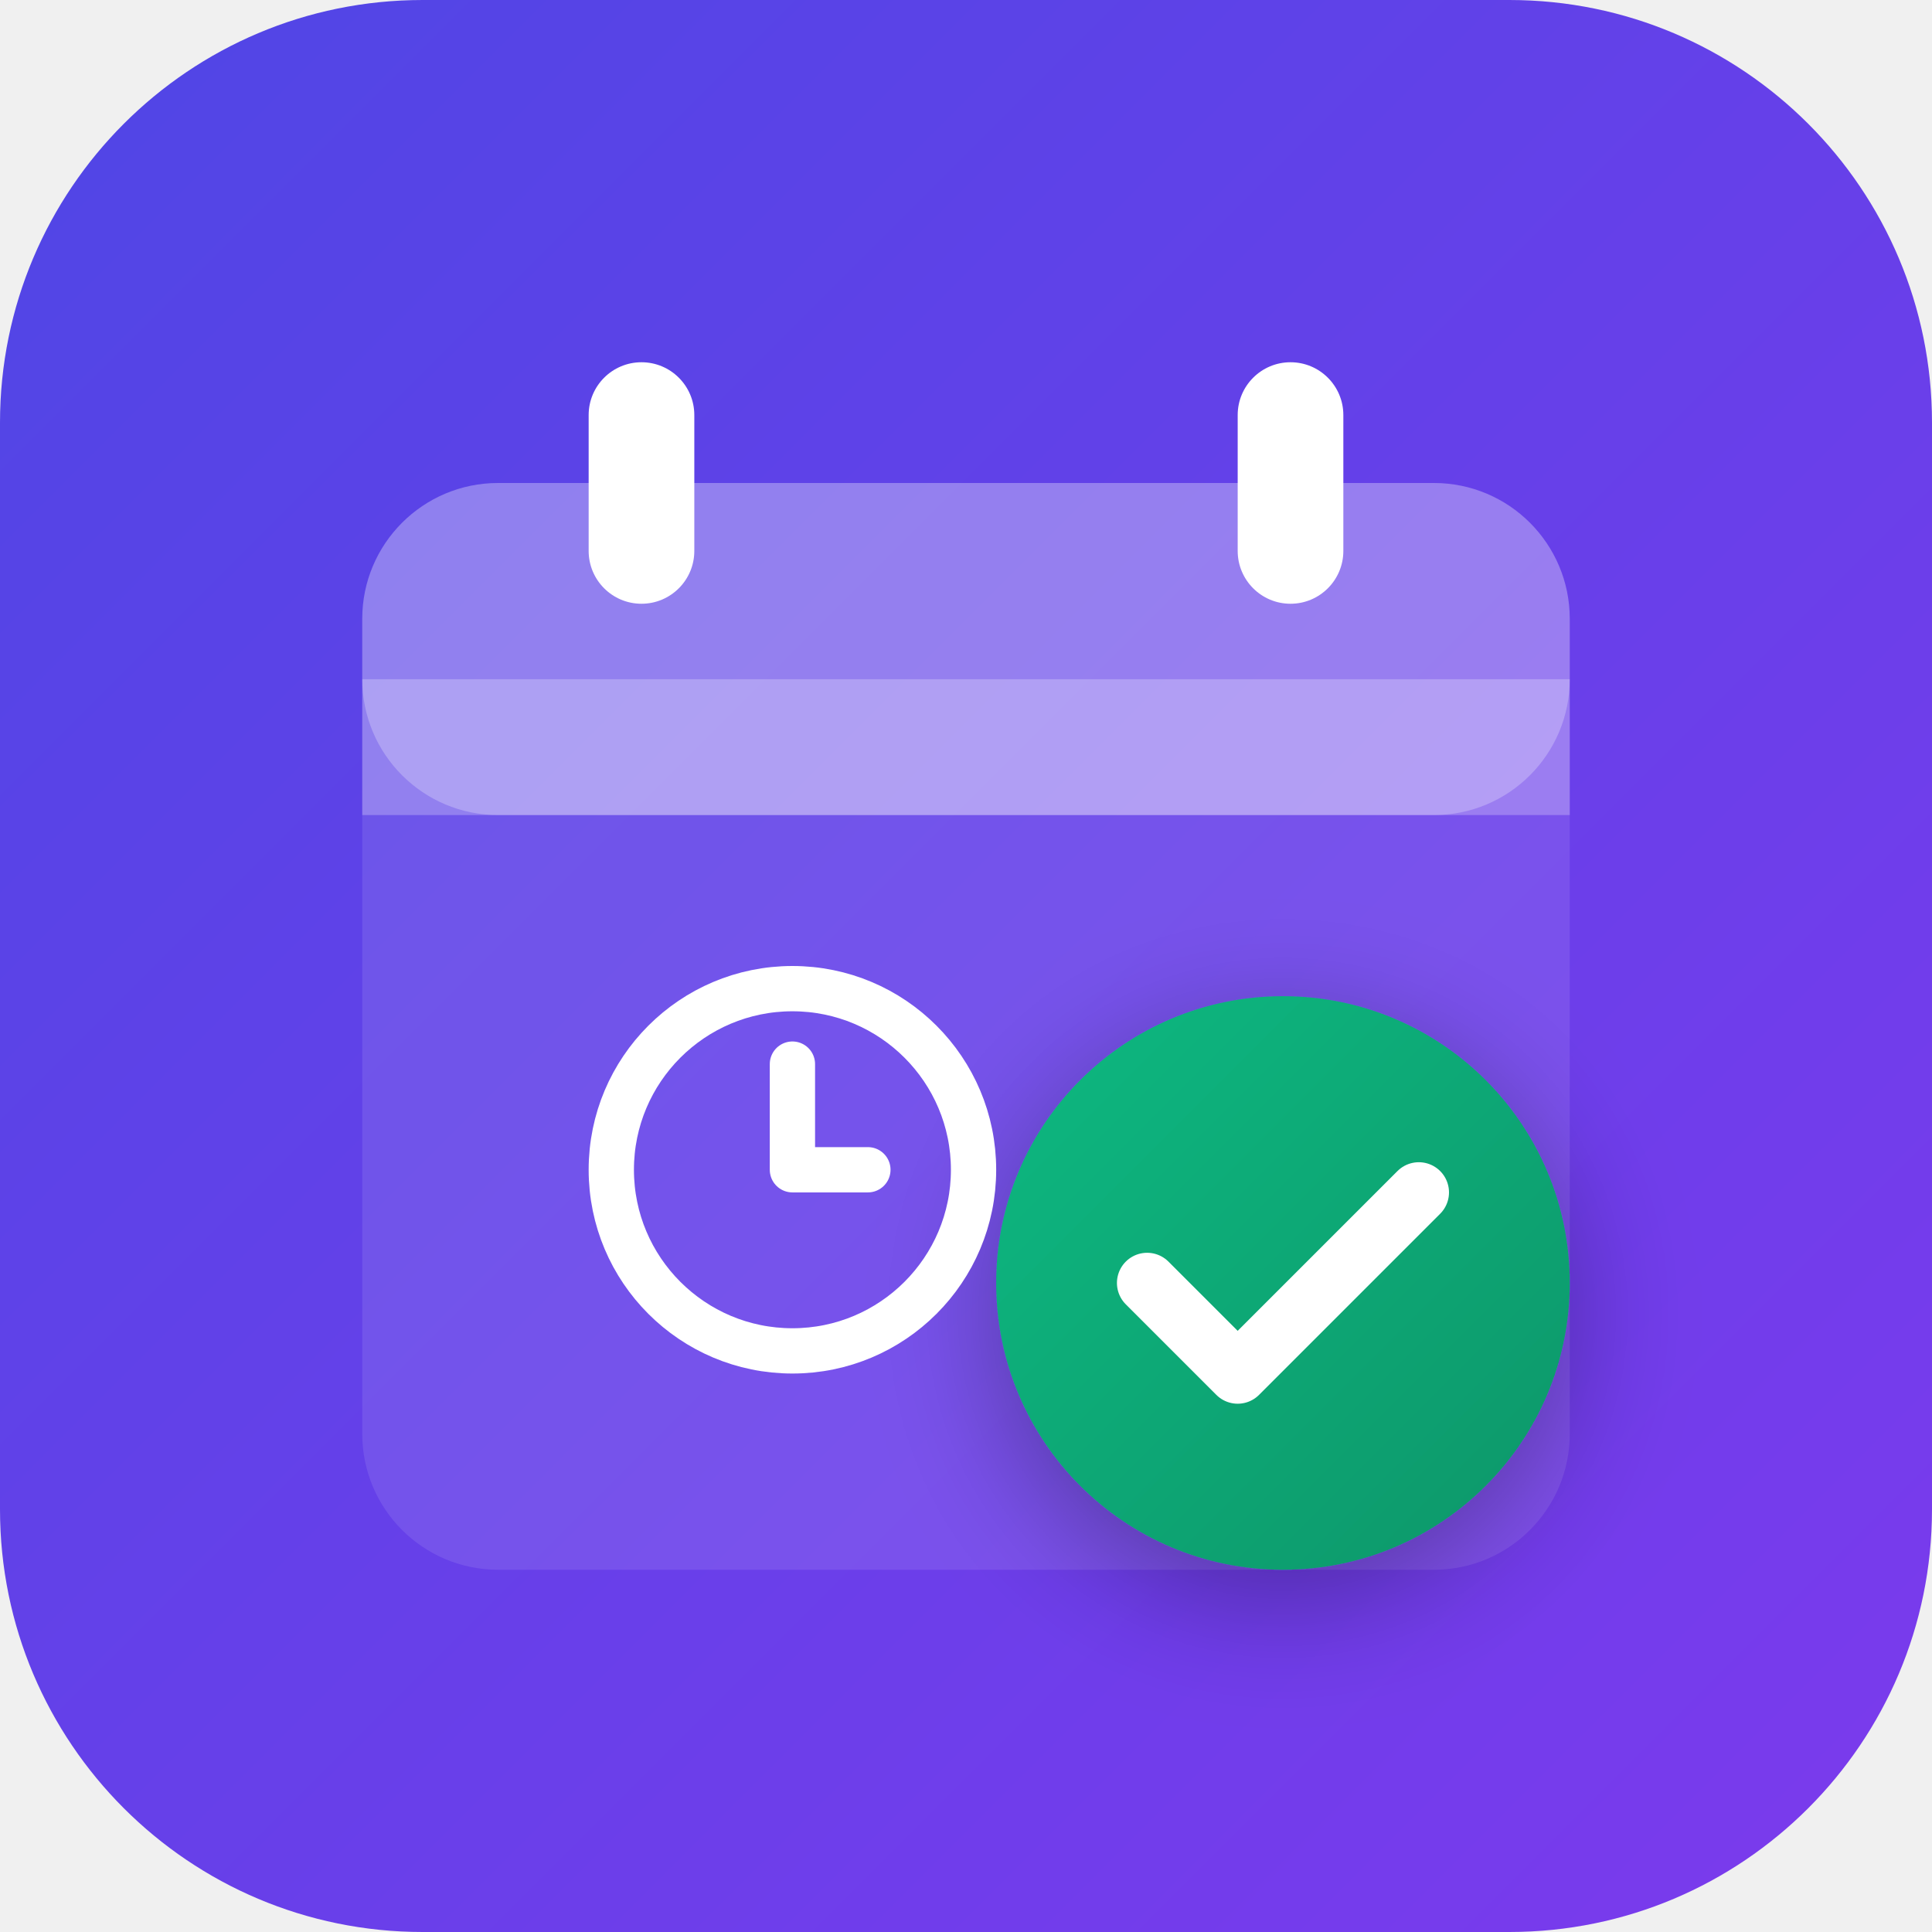
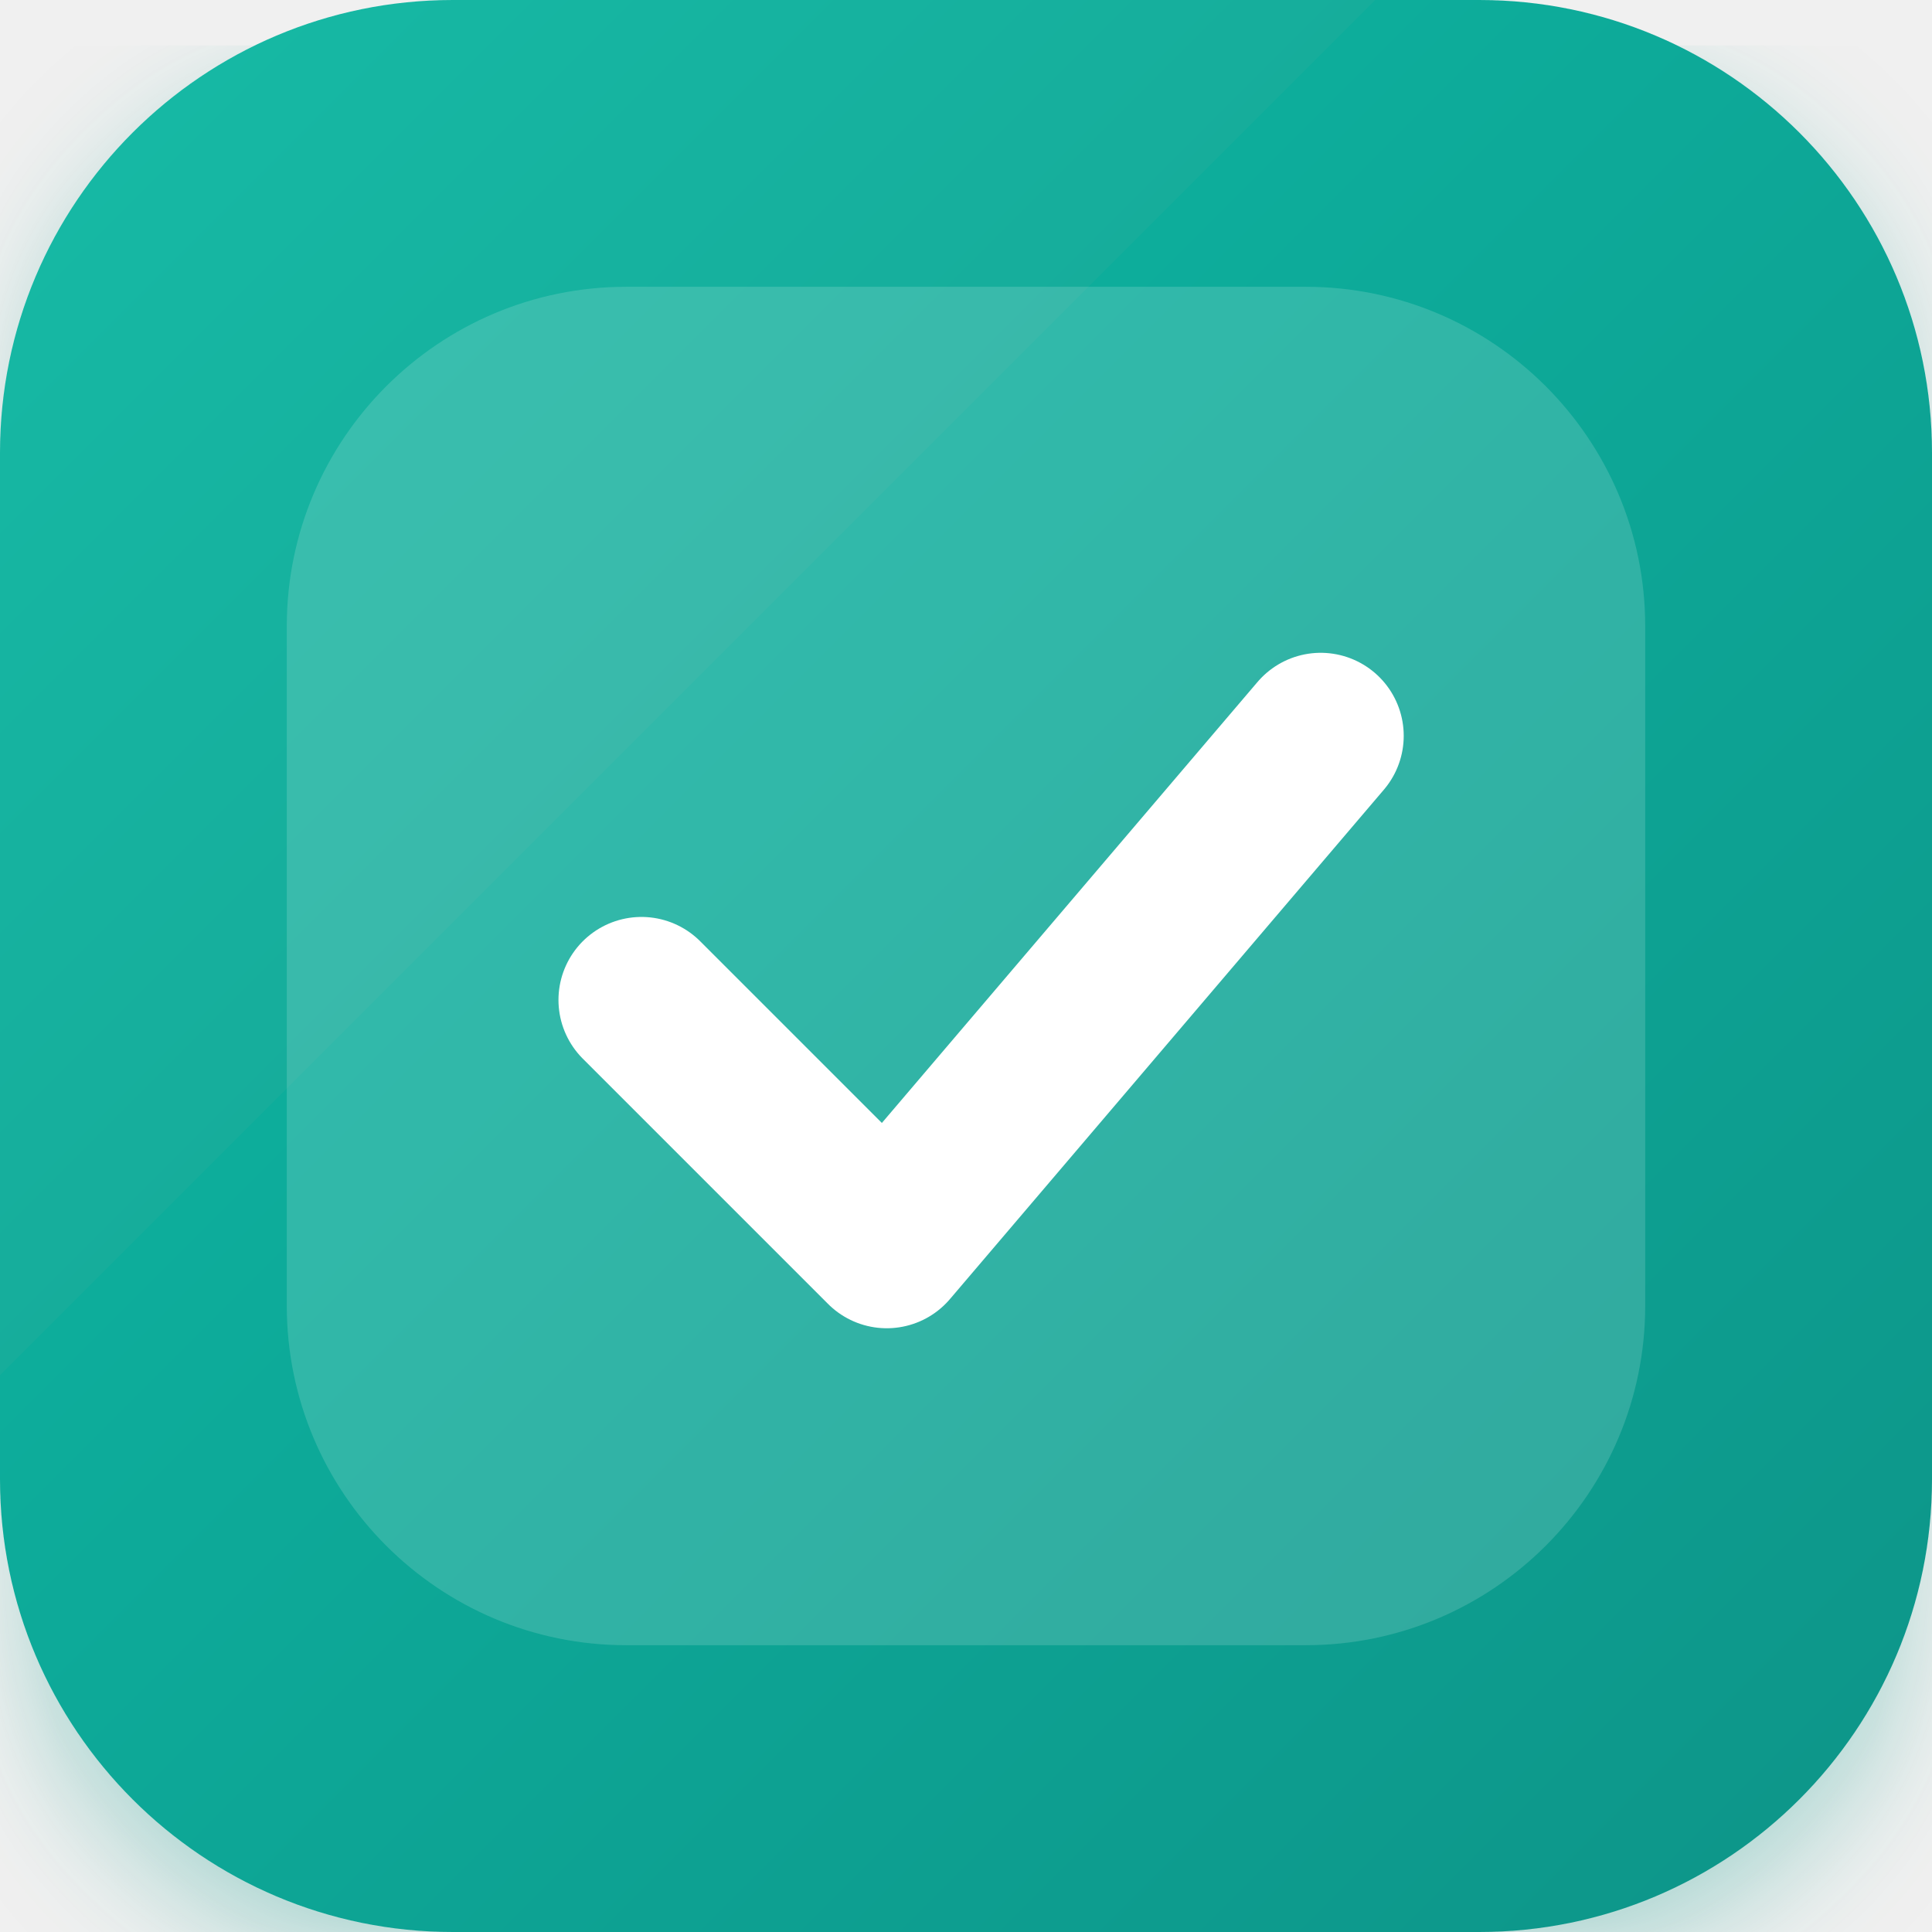
<svg xmlns="http://www.w3.org/2000/svg" viewBox="0 0 512 512" width="512" height="512">
  <defs>
-     <linearGradient id="bgGrad" x1="0%" y1="0%" x2="100%" y2="100%">
-       <stop offset="0%" stop-color="#4f46e5" />
-       <stop offset="100%" stop-color="#7c3aed" />
+     <linearGradient id="tealGrad" x1="0%" y1="0%" x2="100%" y2="100%">
+       <stop offset="0%" stop-color="#14BBA6" />
+       <stop offset="100%" stop-color="#0D9488" />
    </linearGradient>
-     <linearGradient id="checkGrad" x1="0%" y1="0%" x2="100%" y2="100%">
-       <stop offset="0%" stop-color="#10b981" />
-       <stop offset="100%" stop-color="#059669" />
-     </linearGradient>
+     <filter id="softShadow" x="-10%" y="-10%" width="120%" height="120%">
+       <feDropShadow dx="0" dy="12" stdDeviation="16" flood-color="#0D9488" flood-opacity="0.3" />
+     </filter>
  </defs>
-   <rect width="512" height="512" rx="112" fill="url(#bgGrad)" />
-   <rect x="96" y="128" width="320" height="288" rx="36" fill="#ffffff" fill-opacity="0.1" />
-   <rect x="96" y="128" width="320" height="88" rx="36" fill="#ffffff" fill-opacity="0.25" />
-   <rect x="96" y="180" width="320" height="36" fill="#ffffff" fill-opacity="0.25" />
-   <rect x="156" y="96" width="28" height="64" rx="14" fill="#ffffff" />
-   <rect x="328" y="96" width="28" height="64" rx="14" fill="#ffffff" />
-   <circle cx="340" cy="340" r="76" fill="url(#checkGrad)" filter="drop-shadow(0 8px 16px rgba(0,0,0,0.3))" />
-   <path d="M304 340 L328 364 L376 316" fill="none" stroke="#ffffff" stroke-width="16" stroke-linecap="round" stroke-linejoin="round" />
-   <circle cx="210" cy="310" r="48" fill="none" stroke="#ffffff" stroke-width="12" stroke-linecap="round" />
-   <polyline points="210,282 210,310 230,310" fill="none" stroke="#ffffff" stroke-width="12" stroke-linecap="round" stroke-linejoin="round" />
+   <rect width="512" height="512" rx="120" fill="url(#tealGrad)" filter="url(#softShadow)" />
+   <rect x="76" y="76" width="360" height="360" rx="90" fill="#ffffff" fill-opacity="0.15" />
+   <path d="M170 265 L235 330 L350 195" fill="none" stroke="#ffffff" stroke-width="44" stroke-linecap="round" stroke-linejoin="round" />
</svg>
